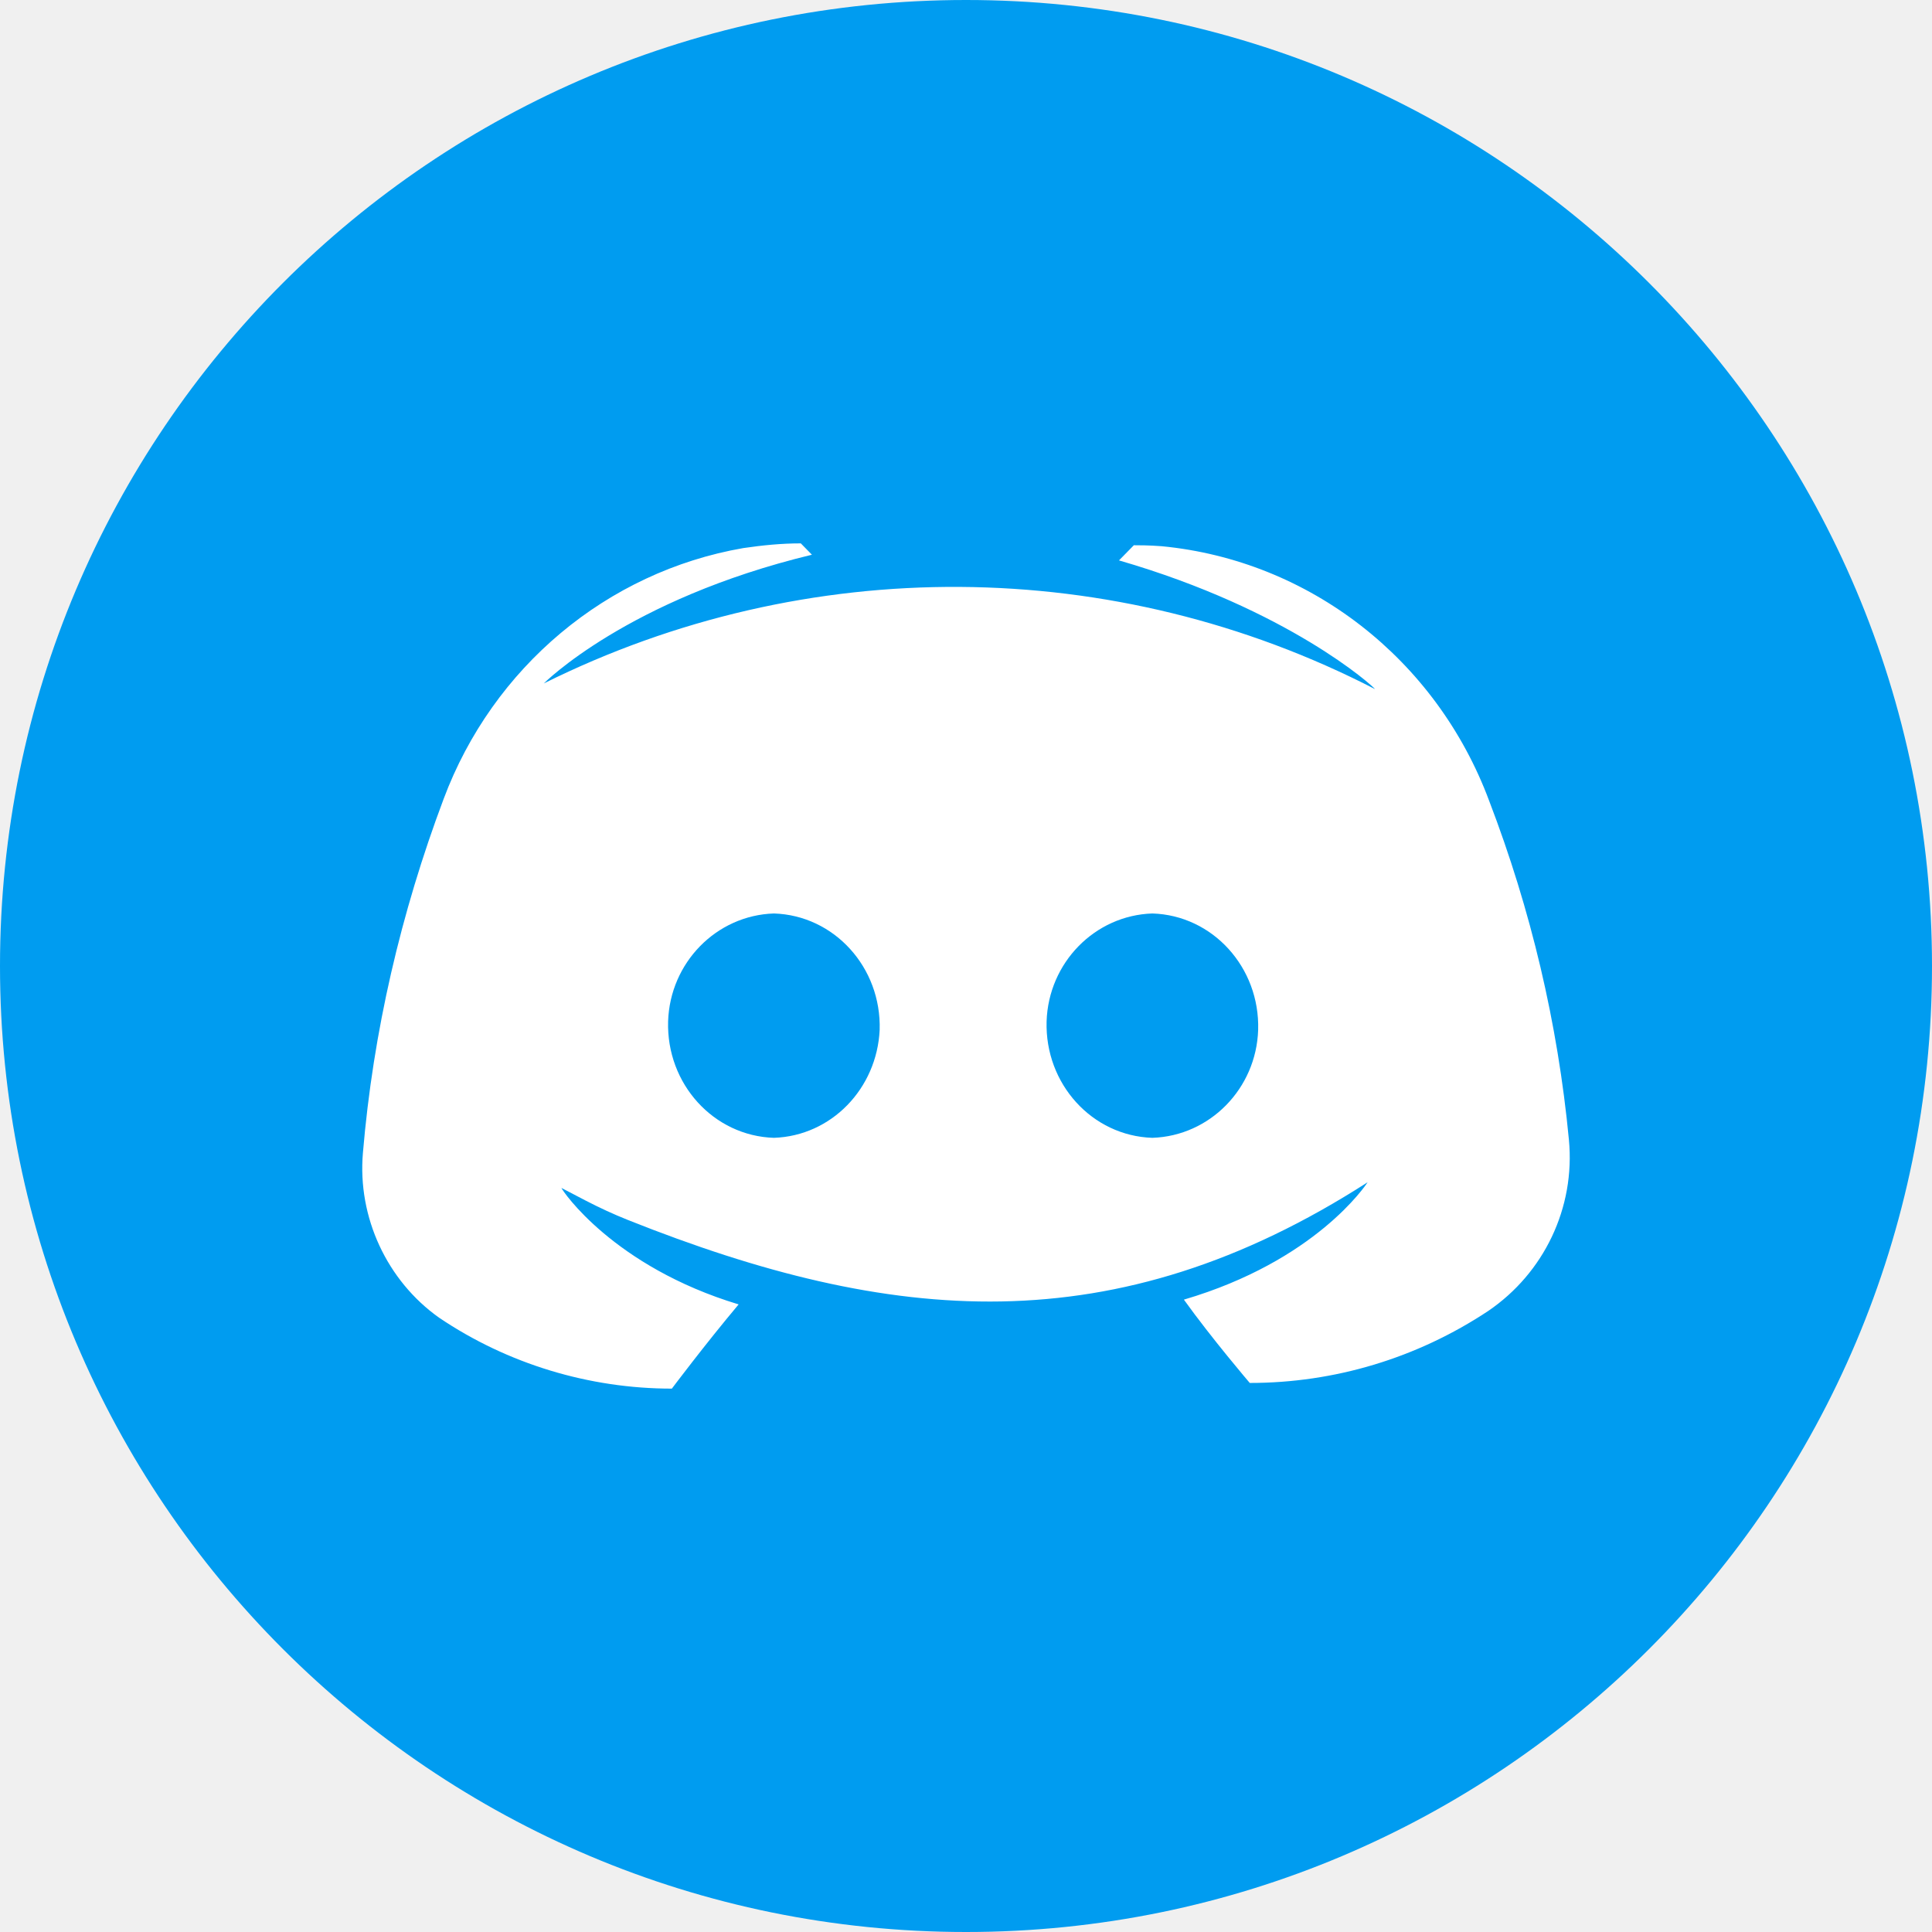
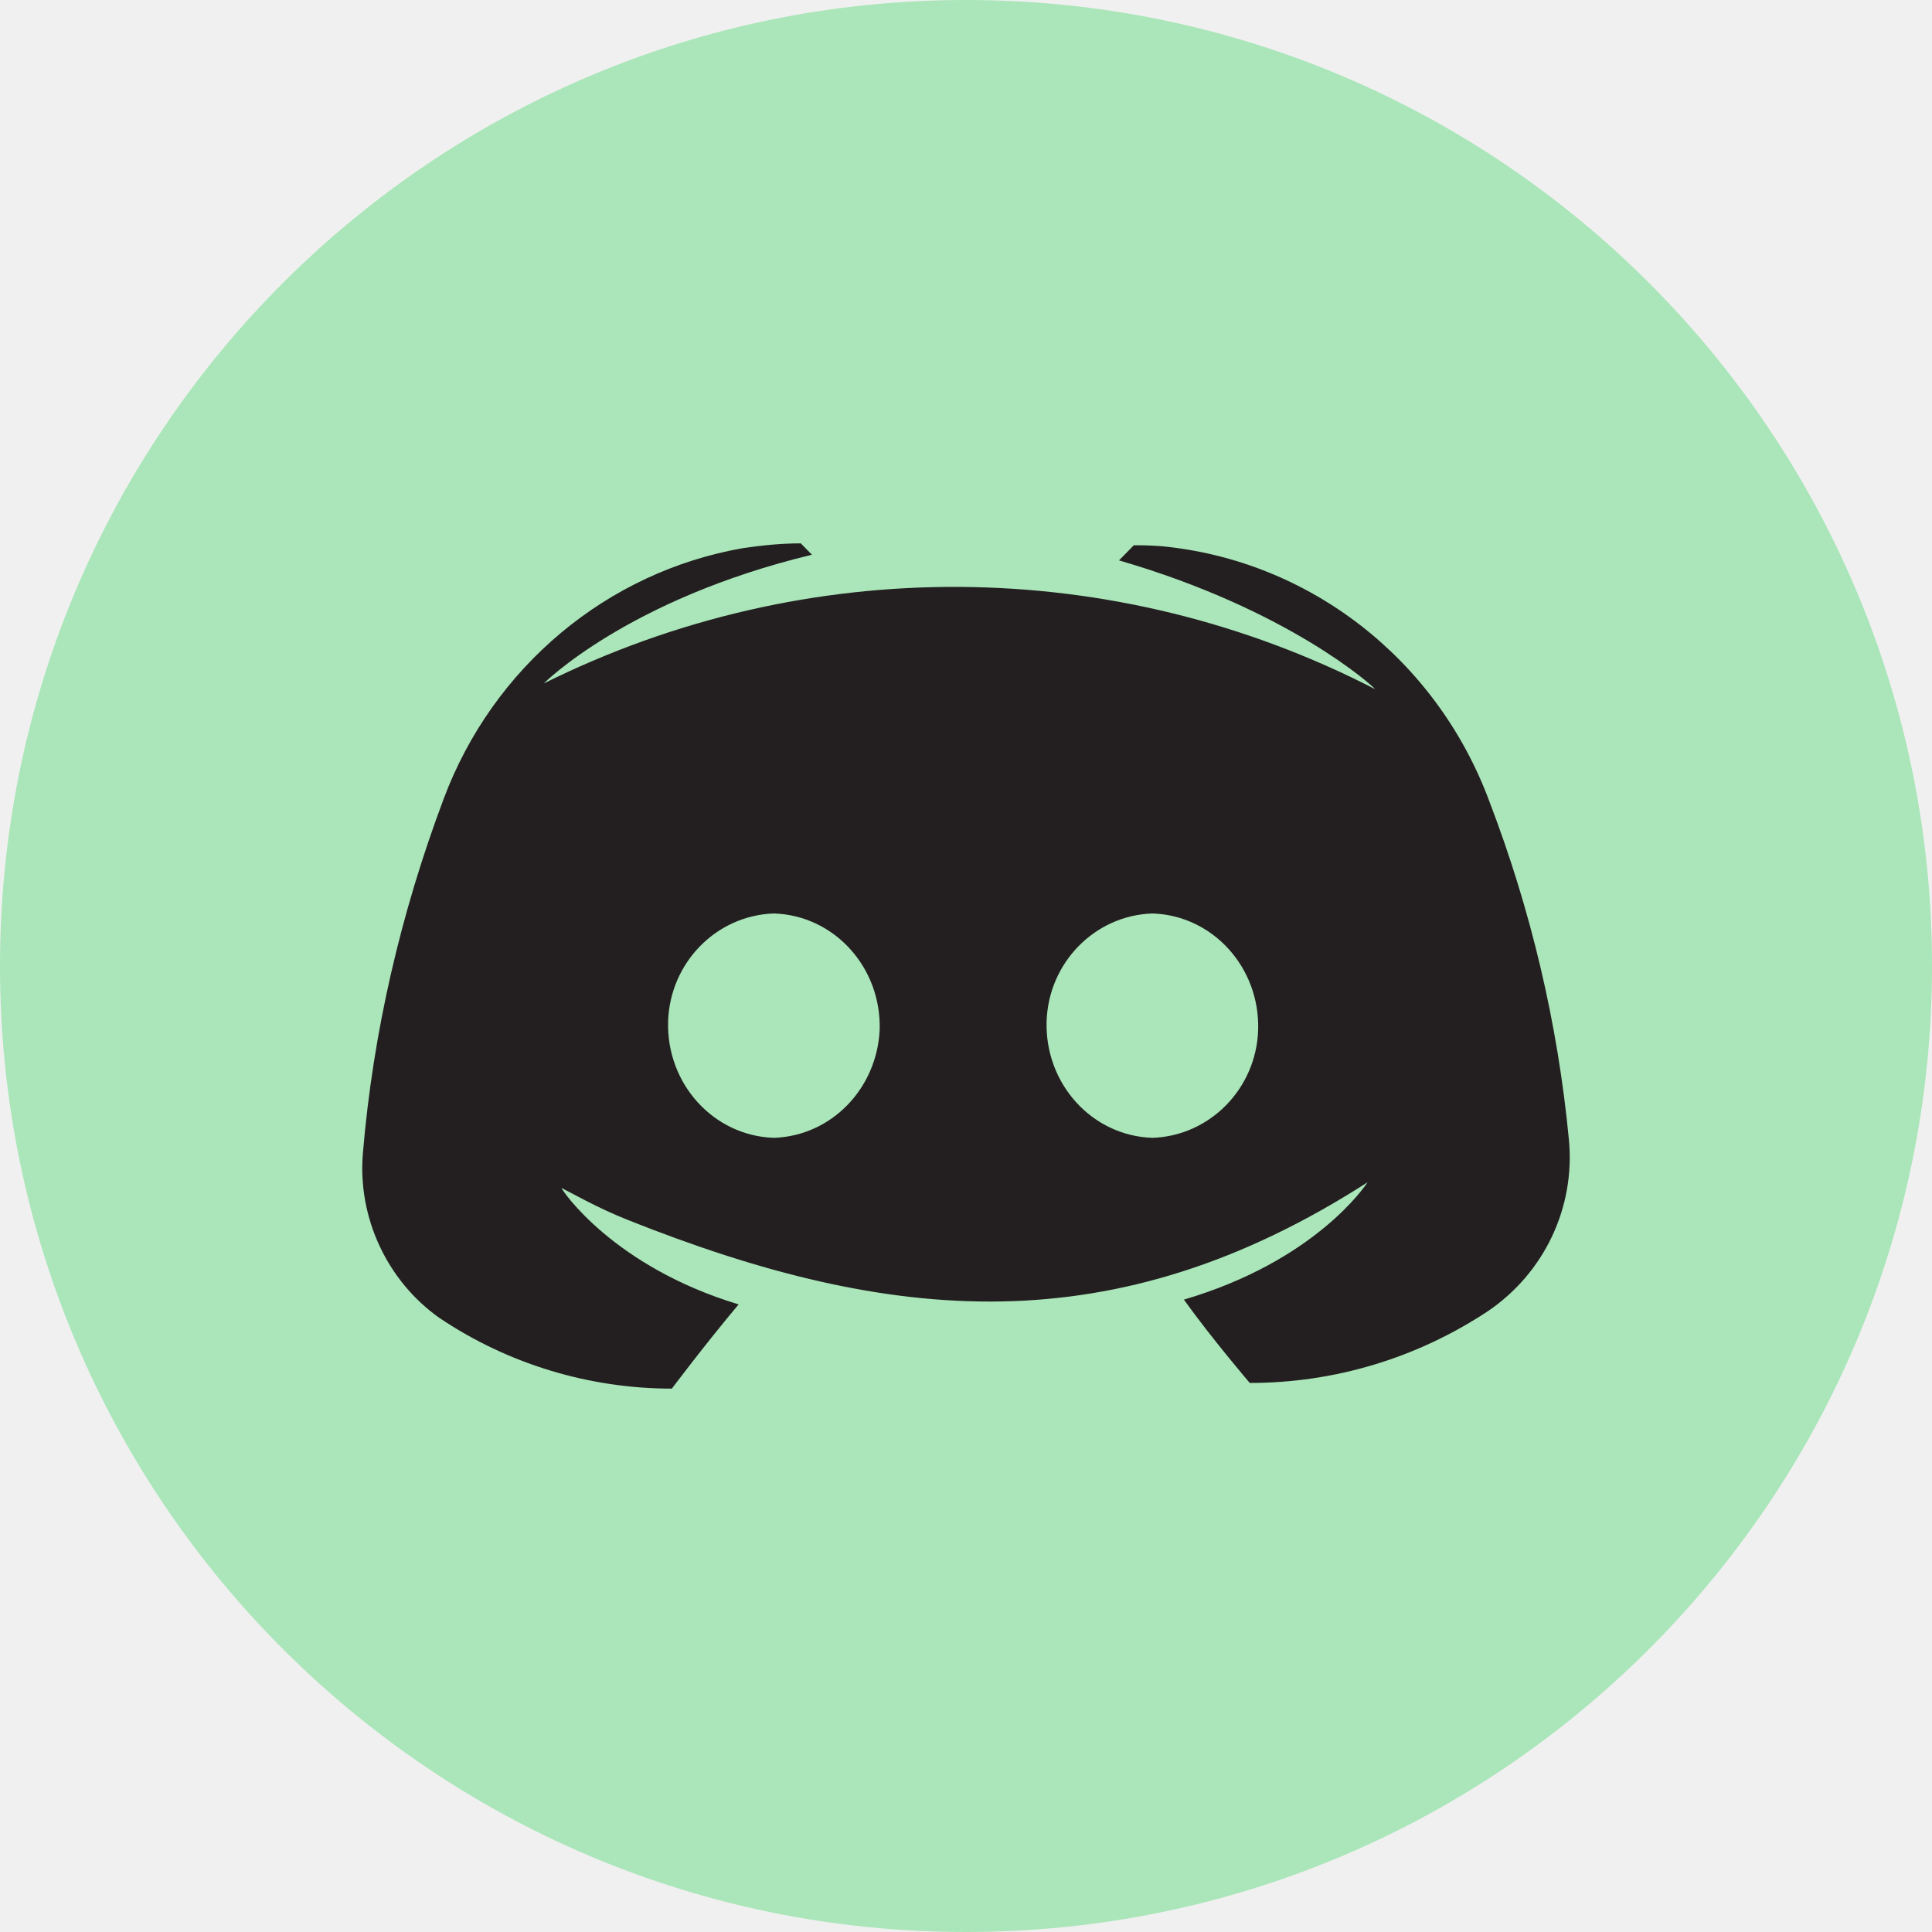
<svg xmlns="http://www.w3.org/2000/svg" width="32" height="32" viewBox="0 0 32 32" fill="none">
-   <circle cx="16" cy="16" r="16" fill="#009CF0" />
-   <path d="M10.406 20.209C14.756 21.941 18.457 22.278 22.652 19.582C22.621 19.629 21.791 20.884 19.609 21.526C20.07 22.169 20.7 22.906 20.7 22.906C22.099 22.906 23.466 22.498 24.649 21.714C25.571 21.087 26.094 20.006 25.986 18.877C25.802 16.948 25.356 15.067 24.665 13.264C23.789 10.913 21.684 9.282 19.241 9.047C19.026 9.031 18.872 9.031 18.78 9.031L18.534 9.282C21.346 10.097 22.744 11.367 22.775 11.414C18.457 9.188 13.356 9.157 9.007 11.32C9.007 11.32 10.39 9.925 13.448 9.188L13.264 9C12.941 9 12.633 9.031 12.311 9.078C10.052 9.47 8.162 11.054 7.348 13.233C6.641 15.114 6.18 17.09 6.011 19.096C5.919 20.162 6.411 21.213 7.271 21.824C8.408 22.592 9.76 23 11.128 23C11.128 23 11.681 22.263 12.234 21.605C10.16 20.978 9.315 19.723 9.299 19.676L9.69 19.88C9.923 20.001 10.162 20.112 10.406 20.209ZM12.818 18.846C11.819 18.814 11.036 17.952 11.066 16.917C11.097 15.945 11.865 15.161 12.818 15.13C13.817 15.161 14.6 16.023 14.57 17.058C14.524 18.03 13.771 18.814 12.818 18.846ZM19.087 18.846C18.088 18.814 17.305 17.952 17.335 16.917C17.366 15.945 18.134 15.161 19.087 15.13C20.086 15.161 20.869 16.023 20.839 17.058C20.808 18.03 20.04 18.814 19.087 18.846Z" fill="white" />
+   <circle cx="16" cy="16" r="16" fill="#AAE6B9" />
+   <path d="M10.406 20.209C14.756 21.941 18.457 22.278 22.652 19.582C22.621 19.629 21.791 20.884 19.609 21.526C20.07 22.169 20.7 22.906 20.7 22.906C22.099 22.906 23.466 22.498 24.649 21.714C25.571 21.087 26.094 20.006 25.986 18.877C25.802 16.948 25.356 15.067 24.665 13.264C23.789 10.913 21.684 9.282 19.241 9.047C19.026 9.031 18.872 9.031 18.78 9.031L18.534 9.282C21.346 10.097 22.744 11.367 22.775 11.414C18.457 9.188 13.356 9.157 9.007 11.32C9.007 11.32 10.39 9.925 13.448 9.188L13.264 9C12.941 9 12.633 9.031 12.311 9.078C10.052 9.47 8.162 11.054 7.348 13.233C6.641 15.114 6.18 17.09 6.011 19.096C5.919 20.162 6.411 21.213 7.271 21.824C8.408 22.592 9.76 23 11.128 23C11.128 23 11.681 22.263 12.234 21.605C10.16 20.978 9.315 19.723 9.299 19.676L9.69 19.88C9.923 20.001 10.162 20.112 10.406 20.209ZM12.818 18.846C11.819 18.814 11.036 17.952 11.066 16.917C11.097 15.945 11.865 15.161 12.818 15.13C13.817 15.161 14.6 16.023 14.57 17.058C14.524 18.03 13.771 18.814 12.818 18.846ZM19.087 18.846C18.088 18.814 17.305 17.952 17.335 16.917C17.366 15.945 18.134 15.161 19.087 15.13C20.086 15.161 20.869 16.023 20.839 17.058C20.808 18.03 20.04 18.814 19.087 18.846Z" fill="#231F20" />
</svg>
